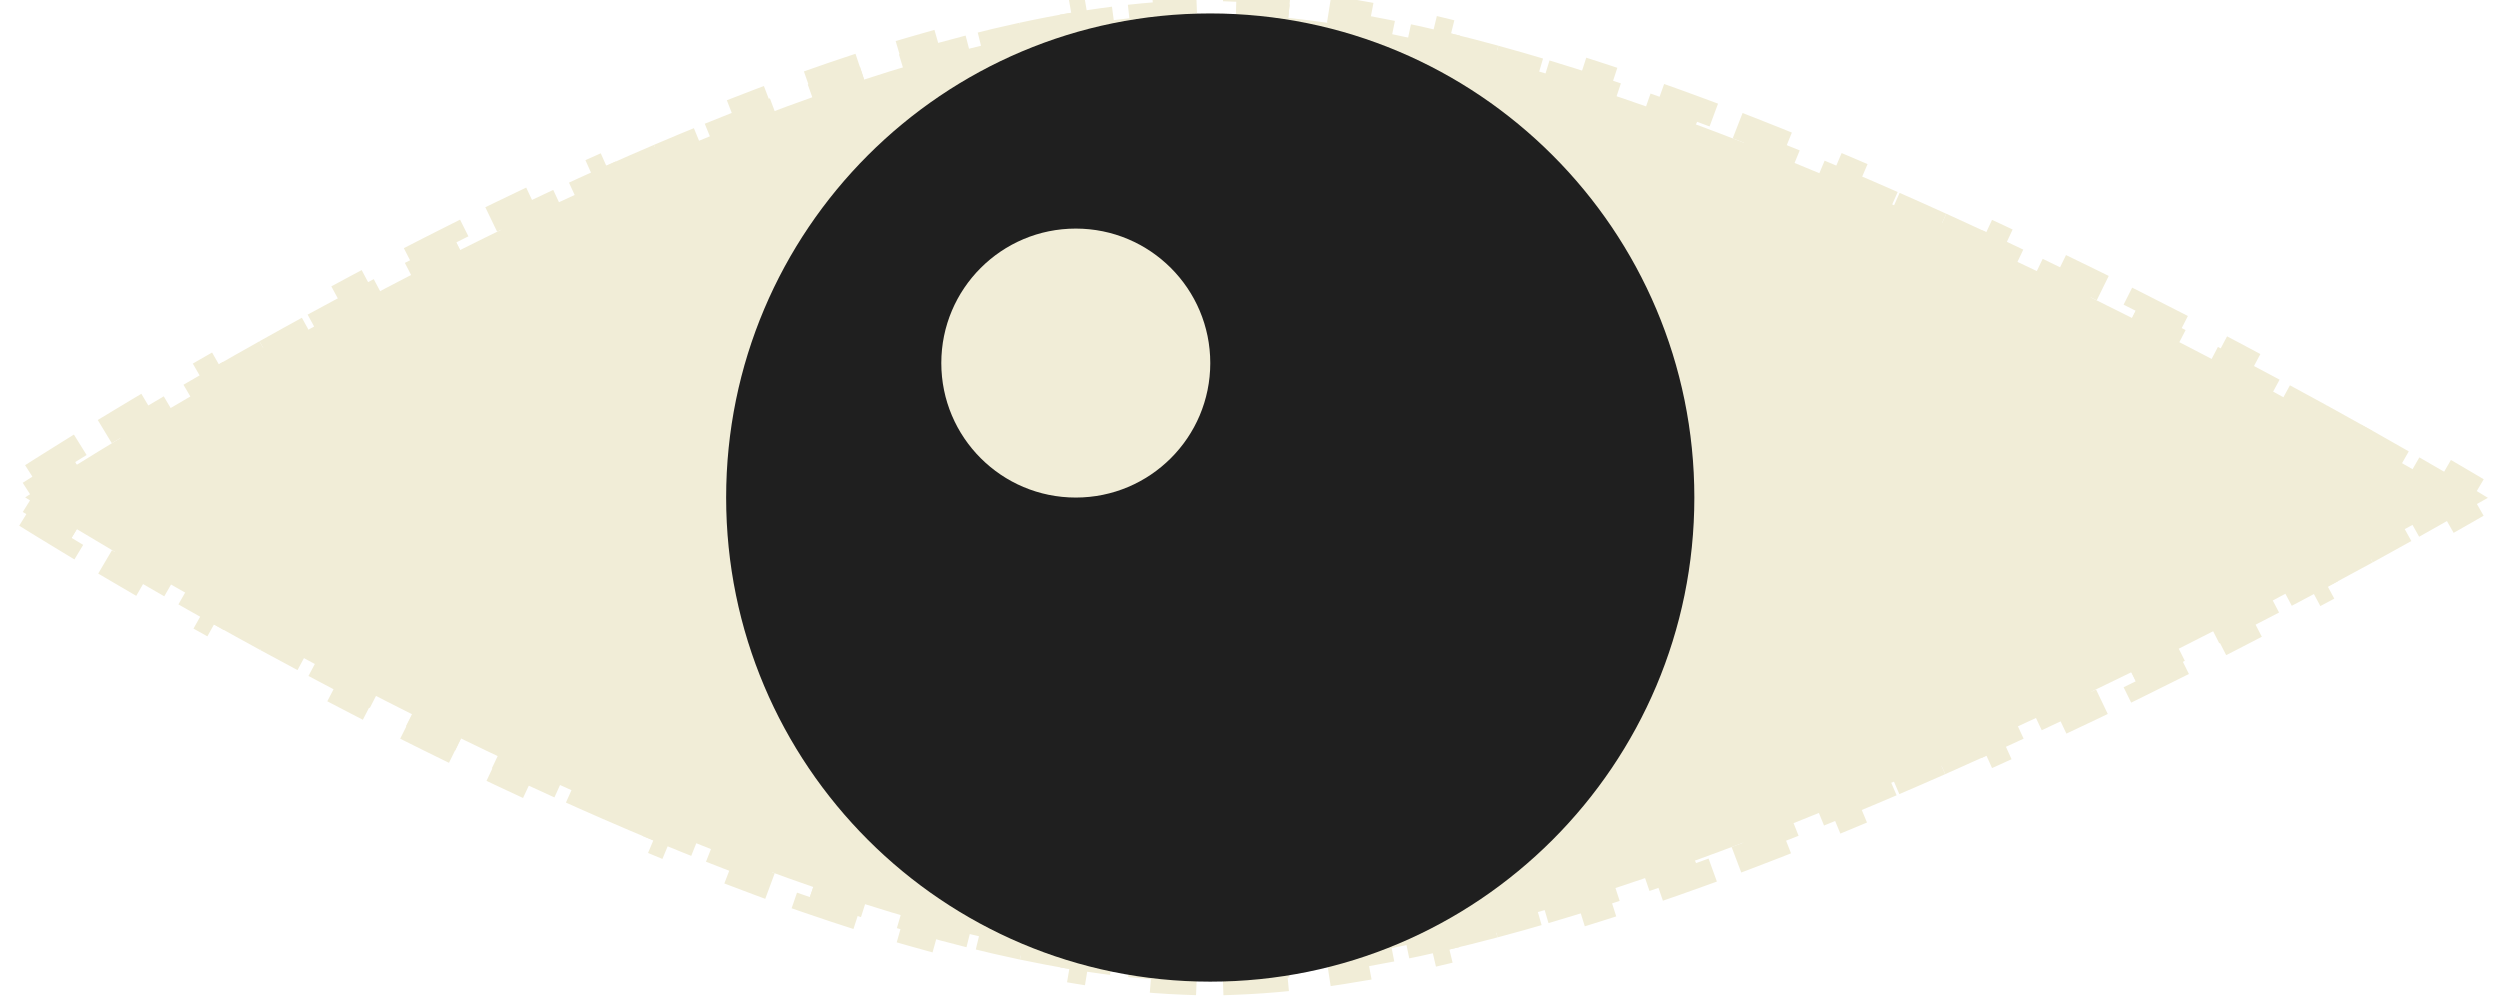
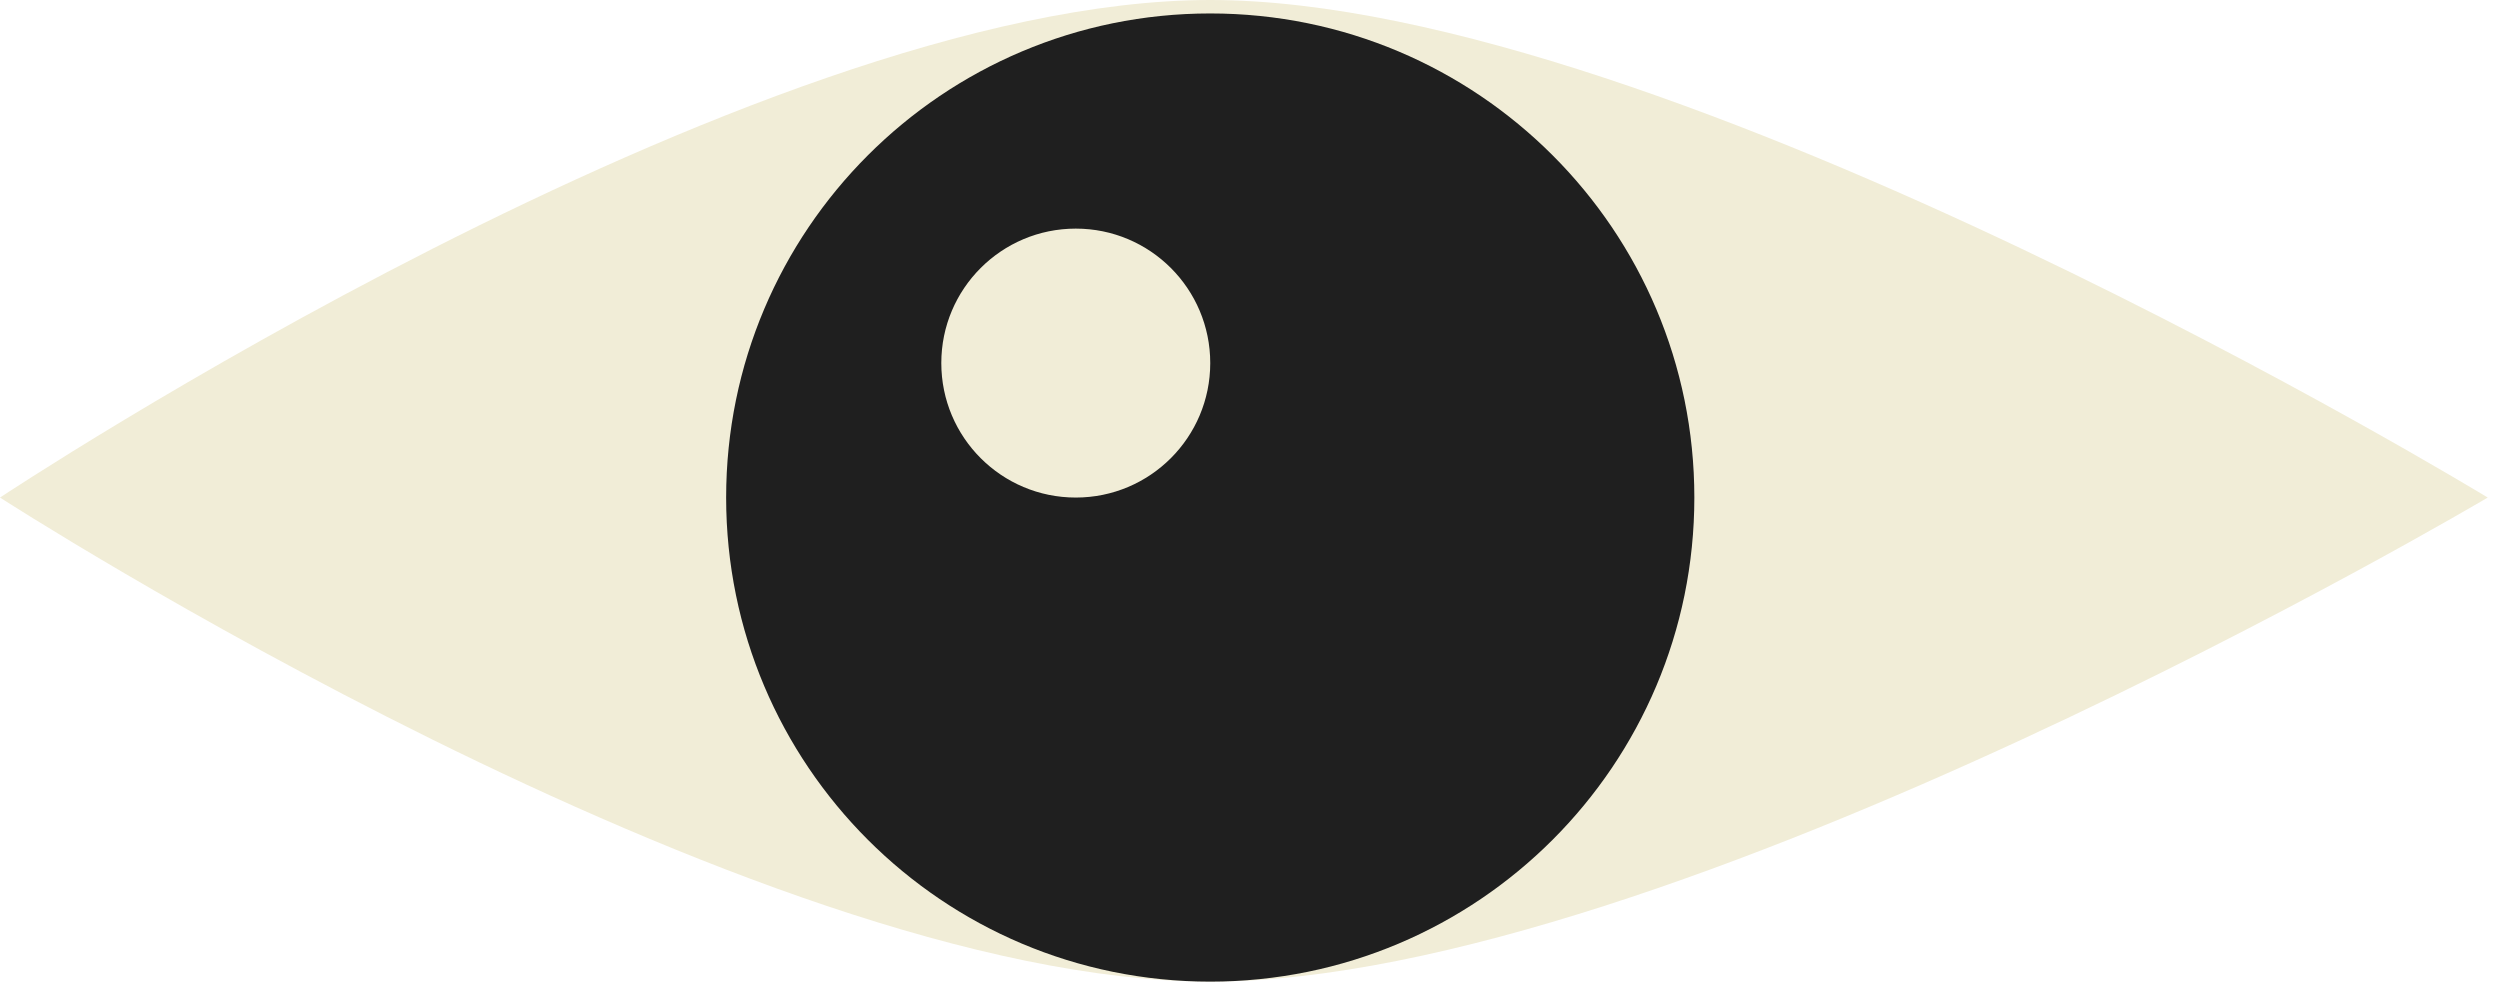
<svg xmlns="http://www.w3.org/2000/svg" width="92" height="37" viewBox="0 0 92 37" fill="none">
-   <path d="M90.717 17.813L90.463 18.244C90.498 18.264 90.531 18.284 90.564 18.304C90.532 18.322 90.499 18.341 90.466 18.36L90.715 18.794C90.295 19.035 89.725 19.36 89.024 19.752L88.78 19.315C88.277 19.596 87.706 19.913 87.075 20.258L87.315 20.696C86.783 20.987 86.208 21.299 85.594 21.627L85.358 21.186C84.814 21.477 84.239 21.782 83.637 22.098L83.869 22.541C83.315 22.831 82.739 23.13 82.141 23.436L81.913 22.991C81.353 23.279 80.773 23.573 80.178 23.872L80.402 24.319C79.834 24.604 79.251 24.894 78.655 25.187L78.434 24.738C77.862 25.019 77.278 25.302 76.683 25.588L76.899 26.039C76.321 26.316 75.733 26.594 75.136 26.873L74.924 26.421C74.343 26.692 73.754 26.964 73.157 27.235L73.364 27.691C72.777 27.958 72.183 28.224 71.584 28.489L71.382 28.032C70.792 28.292 70.197 28.551 69.598 28.807L69.795 29.267C69.199 29.522 68.599 29.774 67.996 30.023L67.805 29.561C67.207 29.808 66.606 30.052 66.003 30.291L66.188 30.756C65.584 30.996 64.977 31.232 64.369 31.463L64.192 30.995C63.585 31.226 62.978 31.451 62.371 31.671L62.541 32.141C61.927 32.363 61.313 32.579 60.701 32.788L60.539 32.314C59.924 32.525 59.309 32.727 58.697 32.923L58.849 33.399C58.225 33.598 57.604 33.789 56.985 33.97L56.844 33.491C56.219 33.675 55.597 33.849 54.98 34.013L55.108 34.496C54.472 34.665 53.841 34.823 53.216 34.97L53.102 34.483C52.465 34.632 51.835 34.768 51.213 34.891L51.309 35.381C50.659 35.509 50.018 35.622 49.387 35.719L49.311 35.225C48.661 35.325 48.024 35.407 47.4 35.471L47.45 35.968C46.786 36.036 46.136 36.082 45.503 36.106L45.484 35.606C45.163 35.618 44.848 35.624 44.537 35.624C44.214 35.624 43.886 35.618 43.555 35.605L43.535 36.104C42.876 36.079 42.204 36.028 41.519 35.955L41.572 35.458C40.924 35.388 40.265 35.298 39.595 35.189L39.514 35.683C38.862 35.577 38.201 35.452 37.533 35.312L37.635 34.823C36.993 34.688 36.343 34.538 35.688 34.373L35.566 34.858C34.921 34.697 34.271 34.522 33.617 34.335L33.754 33.854C33.118 33.672 32.478 33.478 31.835 33.274L31.684 33.751C31.047 33.548 30.407 33.336 29.767 33.115L29.93 32.642C29.301 32.425 28.67 32.199 28.04 31.965L27.866 32.434C27.236 32.2 26.607 31.959 25.98 31.712L26.163 31.247C25.54 31.002 24.918 30.75 24.299 30.493L24.107 30.955C23.484 30.696 22.864 30.432 22.248 30.164L22.448 29.706C21.83 29.437 21.217 29.165 20.609 28.889L20.403 29.345C19.785 29.065 19.174 28.782 18.569 28.497L18.782 28.045C18.169 27.757 17.563 27.467 16.966 27.176L16.747 27.625C16.134 27.327 15.53 27.028 14.937 26.73L15.161 26.283C14.552 25.977 13.954 25.672 13.367 25.369L13.138 25.813C12.528 25.498 11.932 25.185 11.351 24.876L11.586 24.435C10.979 24.112 10.388 23.794 9.816 23.482L9.577 23.921C8.963 23.586 8.371 23.258 7.802 22.94L8.047 22.504C7.433 22.161 6.848 21.829 6.294 21.511L6.045 21.945C5.423 21.588 4.839 21.248 4.299 20.93L4.552 20.5C3.914 20.124 3.337 19.779 2.827 19.472L2.569 19.9C1.851 19.466 1.267 19.107 0.839 18.84L1.104 18.415C1.041 18.376 0.982 18.339 0.926 18.304C0.982 18.267 1.042 18.229 1.106 18.188L0.836 17.767C1.263 17.494 1.844 17.125 2.559 16.681L2.823 17.106C3.331 16.791 3.907 16.437 4.543 16.053L4.284 15.625C4.823 15.299 5.405 14.951 6.026 14.585L6.28 15.015C6.833 14.69 7.416 14.349 8.028 13.998L7.778 13.564C8.345 13.238 8.936 12.902 9.548 12.559L9.793 12.995C10.364 12.674 10.954 12.348 11.56 12.016L11.32 11.578C11.9 11.261 12.495 10.94 13.103 10.616L13.338 11.058C13.923 10.747 14.52 10.433 15.128 10.119L14.899 9.675C15.492 9.369 16.095 9.062 16.707 8.755L16.931 9.202C17.527 8.904 18.132 8.606 18.744 8.309L18.527 7.859C19.131 7.567 19.742 7.276 20.359 6.989L20.57 7.442C21.178 7.158 21.791 6.878 22.408 6.602L22.204 6.146C22.82 5.87 23.439 5.599 24.062 5.333L24.259 5.792C24.878 5.528 25.499 5.269 26.123 5.016L25.935 4.553C26.562 4.298 27.192 4.05 27.822 3.81L28 4.277C28.631 4.036 29.262 3.803 29.893 3.579L29.725 3.108C30.366 2.88 31.006 2.661 31.645 2.452L31.8 2.928C32.443 2.717 33.085 2.518 33.722 2.33L33.581 1.85C34.236 1.657 34.888 1.476 35.535 1.309L35.66 1.793C36.317 1.624 36.968 1.469 37.612 1.329L37.507 0.841C38.177 0.695 38.84 0.567 39.495 0.457L39.578 0.95C40.249 0.837 40.911 0.744 41.561 0.673L41.506 0.176C42.194 0.1 42.869 0.048 43.531 0.021L43.551 0.52C43.884 0.507 44.212 0.5 44.537 0.5C44.849 0.5 45.166 0.506 45.487 0.519L45.507 0.019C46.142 0.044 46.795 0.092 47.461 0.162L47.409 0.659C48.035 0.725 48.675 0.81 49.327 0.913L49.405 0.419C50.038 0.519 50.681 0.636 51.333 0.769L51.233 1.259C51.857 1.385 52.489 1.526 53.128 1.68L53.245 1.194C53.871 1.345 54.503 1.508 55.14 1.682L55.008 2.165C55.626 2.334 56.249 2.514 56.876 2.703L57.021 2.225C57.64 2.412 58.263 2.609 58.887 2.814L58.731 3.289C59.344 3.49 59.959 3.699 60.575 3.915L60.74 3.443C61.353 3.659 61.968 3.881 62.581 4.109L62.407 4.578C63.015 4.804 63.622 5.036 64.229 5.273L64.411 4.807C65.019 5.045 65.625 5.288 66.229 5.535L66.04 5.997C66.643 6.244 67.244 6.494 67.842 6.748L68.037 6.288C68.64 6.544 69.24 6.804 69.835 7.066L69.633 7.523C70.233 7.787 70.827 8.053 71.416 8.321L71.623 7.865C72.222 8.138 72.815 8.411 73.401 8.686L73.19 9.138C73.786 9.417 74.374 9.697 74.955 9.976L75.171 9.525C75.768 9.812 76.355 10.098 76.932 10.382L76.711 10.831C77.305 11.124 77.889 11.415 78.46 11.703L78.685 11.257C79.281 11.557 79.863 11.855 80.43 12.147L80.2 12.592C80.795 12.898 81.372 13.2 81.932 13.495L82.165 13.053C82.761 13.367 83.337 13.674 83.889 13.972L83.651 14.412C84.253 14.736 84.827 15.049 85.37 15.348L85.611 14.909C86.223 15.246 86.796 15.565 87.327 15.863L87.082 16.299C87.712 16.653 88.281 16.977 88.783 17.266L89.032 16.832C89.731 17.234 90.299 17.566 90.717 17.813Z" fill="#F1EDD7" stroke="#F1EDD7" stroke-dasharray="2 2" />
-   <circle cx="44.537" cy="18.31" r="17.815" fill="#1F1F1F" />
-   <circle cx="39.589" cy="13.361" r="4.949" fill="#F1EDD7" />
+   <path d="M91.548 18.31C91.548 18.31 61.482 36.124 44.537 36.124C27.592 36.124 0 18.31 0 18.31C0 18.31 27.592 0 44.537 0C61.482 0 91.548 18.31 91.548 18.31Z" fill="#F1EDD7" />
+   <path d="M62.352 18.31C62.352 28.148 54.376 36.124 44.537 36.124C34.698 36.124 26.722 28.148 26.722 18.31C26.722 8.471 34.698 0.495 44.537 0.495C54.376 0.495 62.352 8.471 62.352 18.31Z" fill="#1F1F1F" />
+   <path d="M44.537 13.361C44.537 16.094 42.322 18.31 39.589 18.31C36.855 18.31 34.64 16.094 34.64 13.361C34.64 10.628 36.855 8.413 39.589 8.413C42.322 8.413 44.537 10.628 44.537 13.361Z" fill="#F1EDD7" />
</svg>
